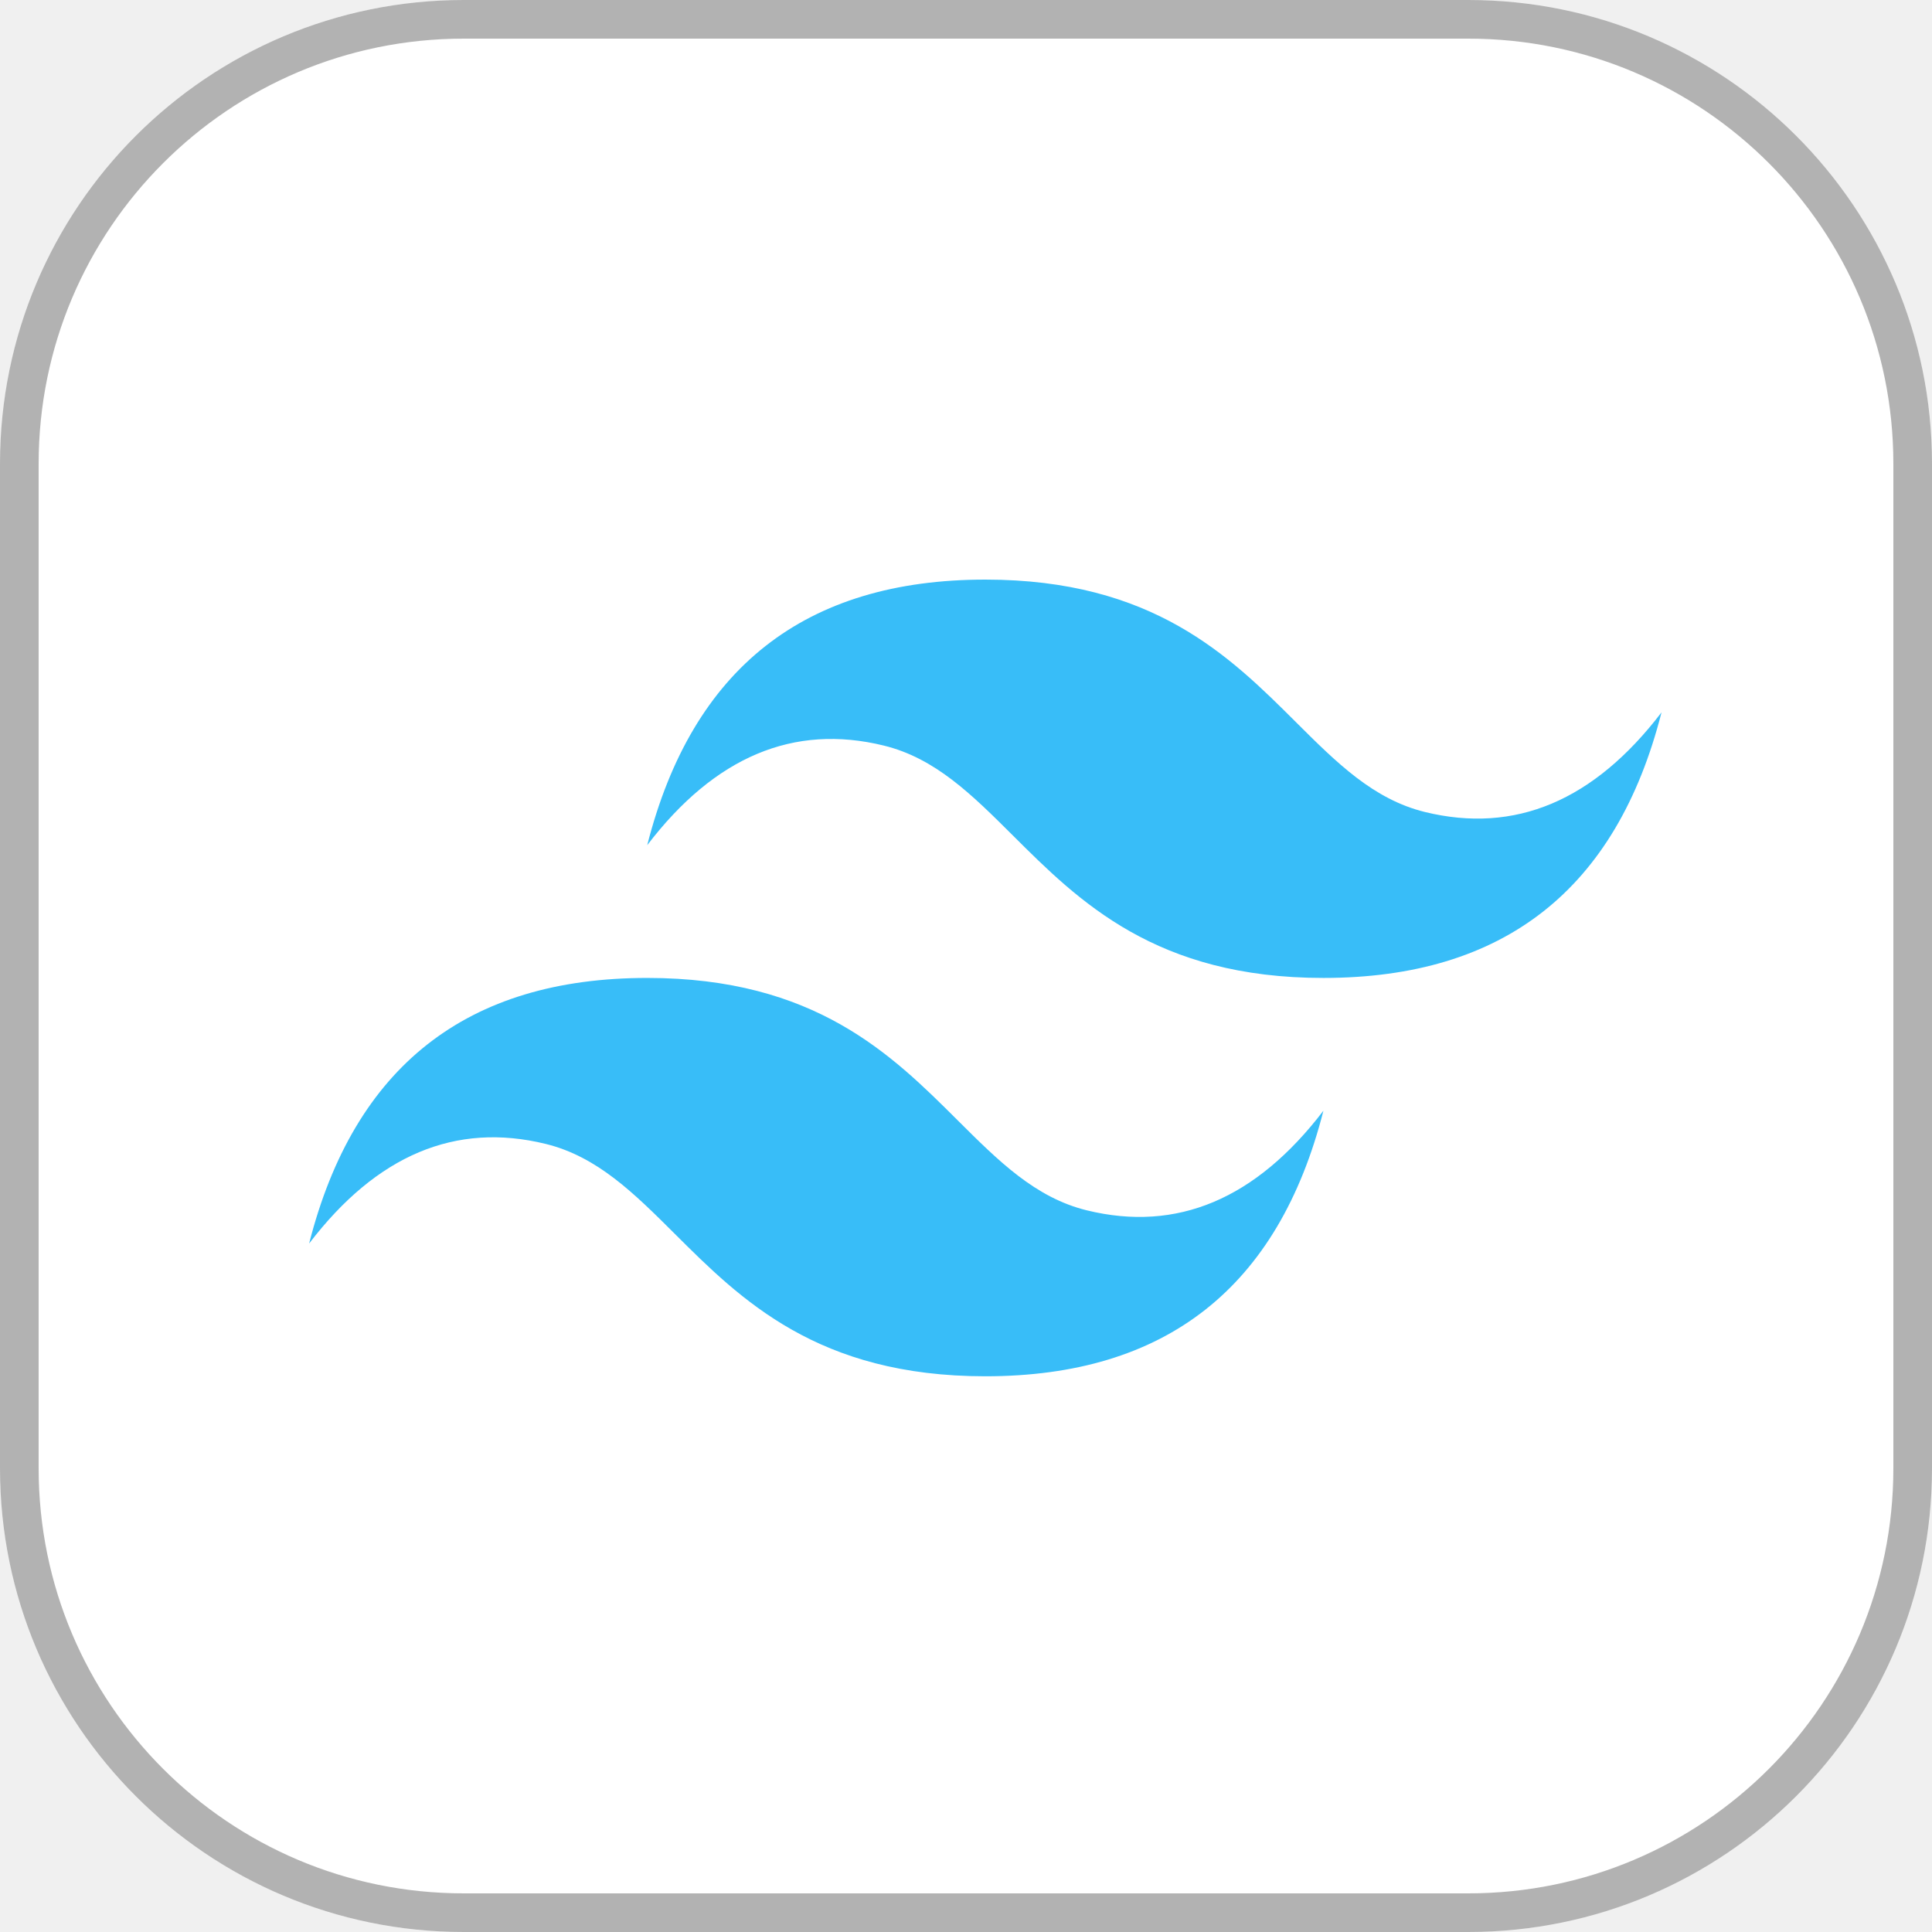
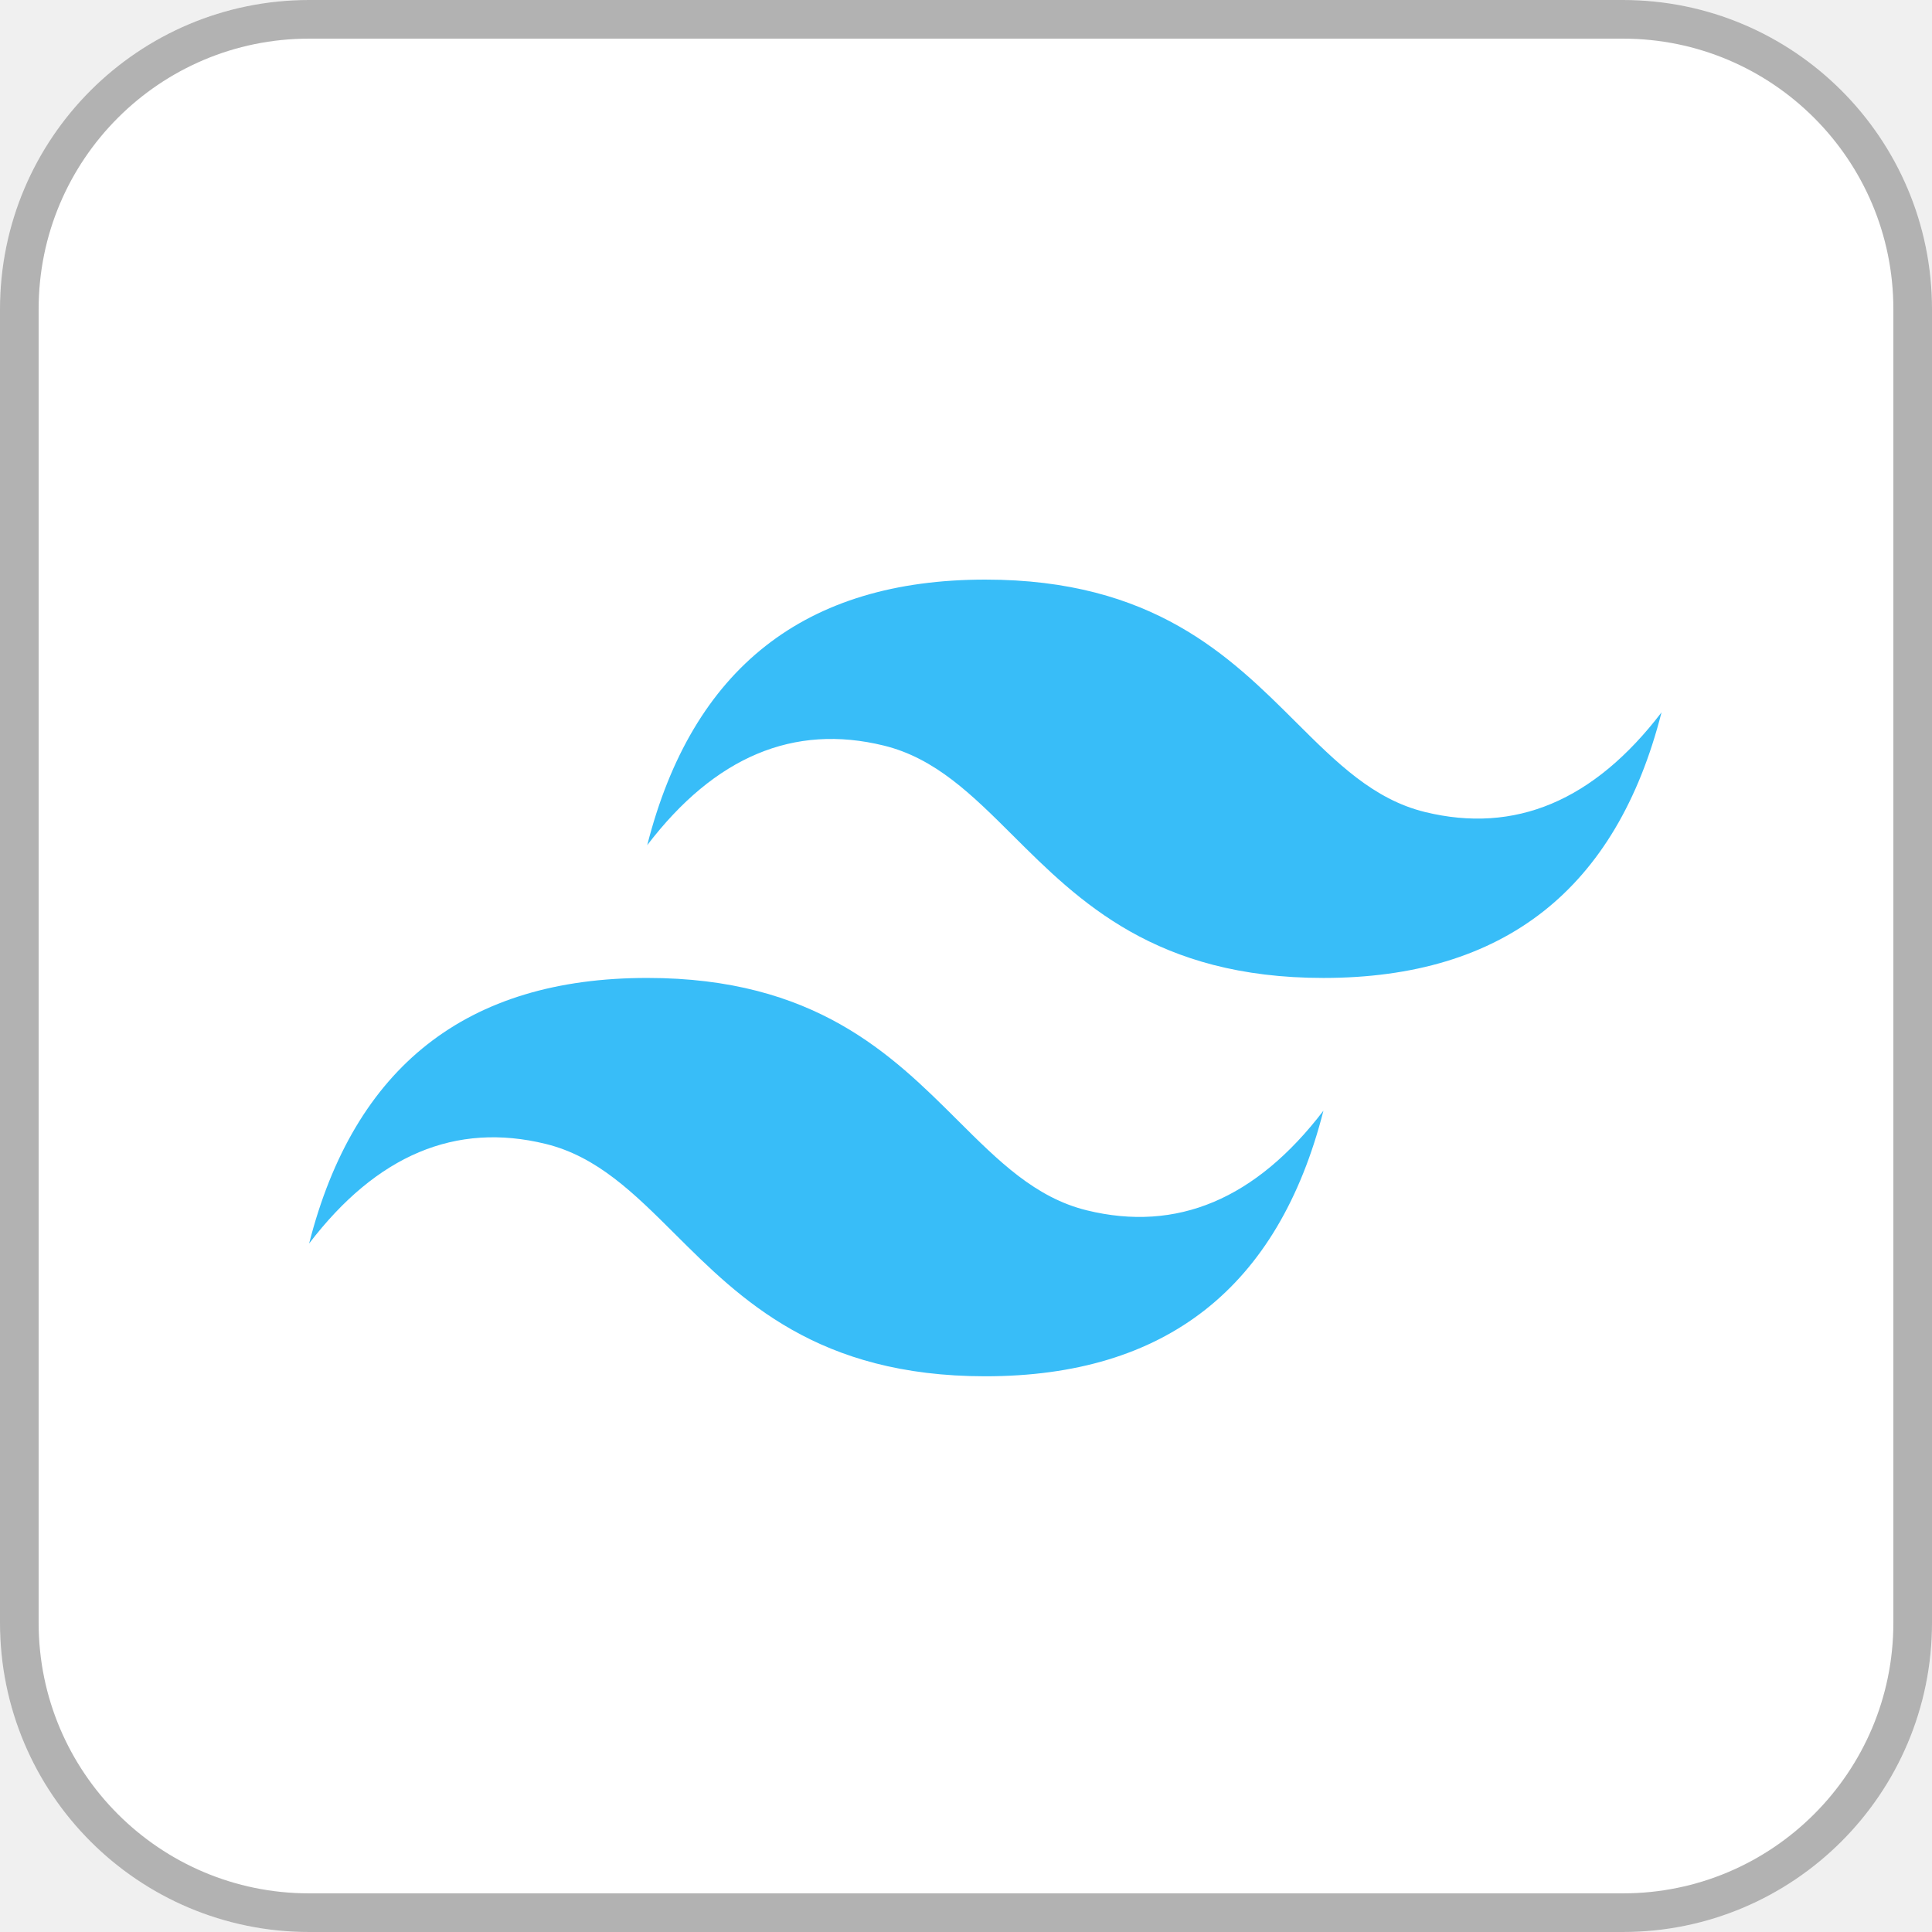
<svg xmlns="http://www.w3.org/2000/svg" width="50" height="50" viewBox="0 0 50 50" fill="none">
-   <rect width="50" height="50" rx="12" fill="white" />
-   <rect x="0.5" y="0.5" width="49" height="49" rx="11.5" stroke="#666666" stroke-opacity="0.5" />
+   <rect width="50" height="50" rx="8" fill="white" />
+   <rect x="0.5" y="0.5" width="49" height="49" rx="7.5" stroke="#666666" stroke-opacity="0.5" />
  <path fill-rule="evenodd" clip-rule="evenodd" d="M25.5 15C20.833 15 17.917 17.291 16.75 21.873C18.5 19.582 20.542 18.723 22.875 19.296C24.206 19.622 25.158 20.571 26.211 21.62C27.927 23.33 29.913 25.309 34.25 25.309C38.917 25.309 41.833 23.018 43 18.436C41.25 20.727 39.208 21.586 36.875 21.014C35.544 20.687 34.592 19.738 33.539 18.689C31.823 16.979 29.837 15 25.5 15ZM16.75 25.309C12.083 25.309 9.167 27.6 8 32.182C9.75 29.891 11.792 29.032 14.125 29.605C15.456 29.932 16.408 30.88 17.461 31.929C19.177 33.639 21.163 35.618 25.5 35.618C30.167 35.618 33.083 33.327 34.25 28.745C32.5 31.036 30.458 31.895 28.125 31.323C26.794 30.996 25.842 30.047 24.789 28.998C23.073 27.288 21.087 25.309 16.75 25.309Z" fill="#38BDF8" />
</svg>
